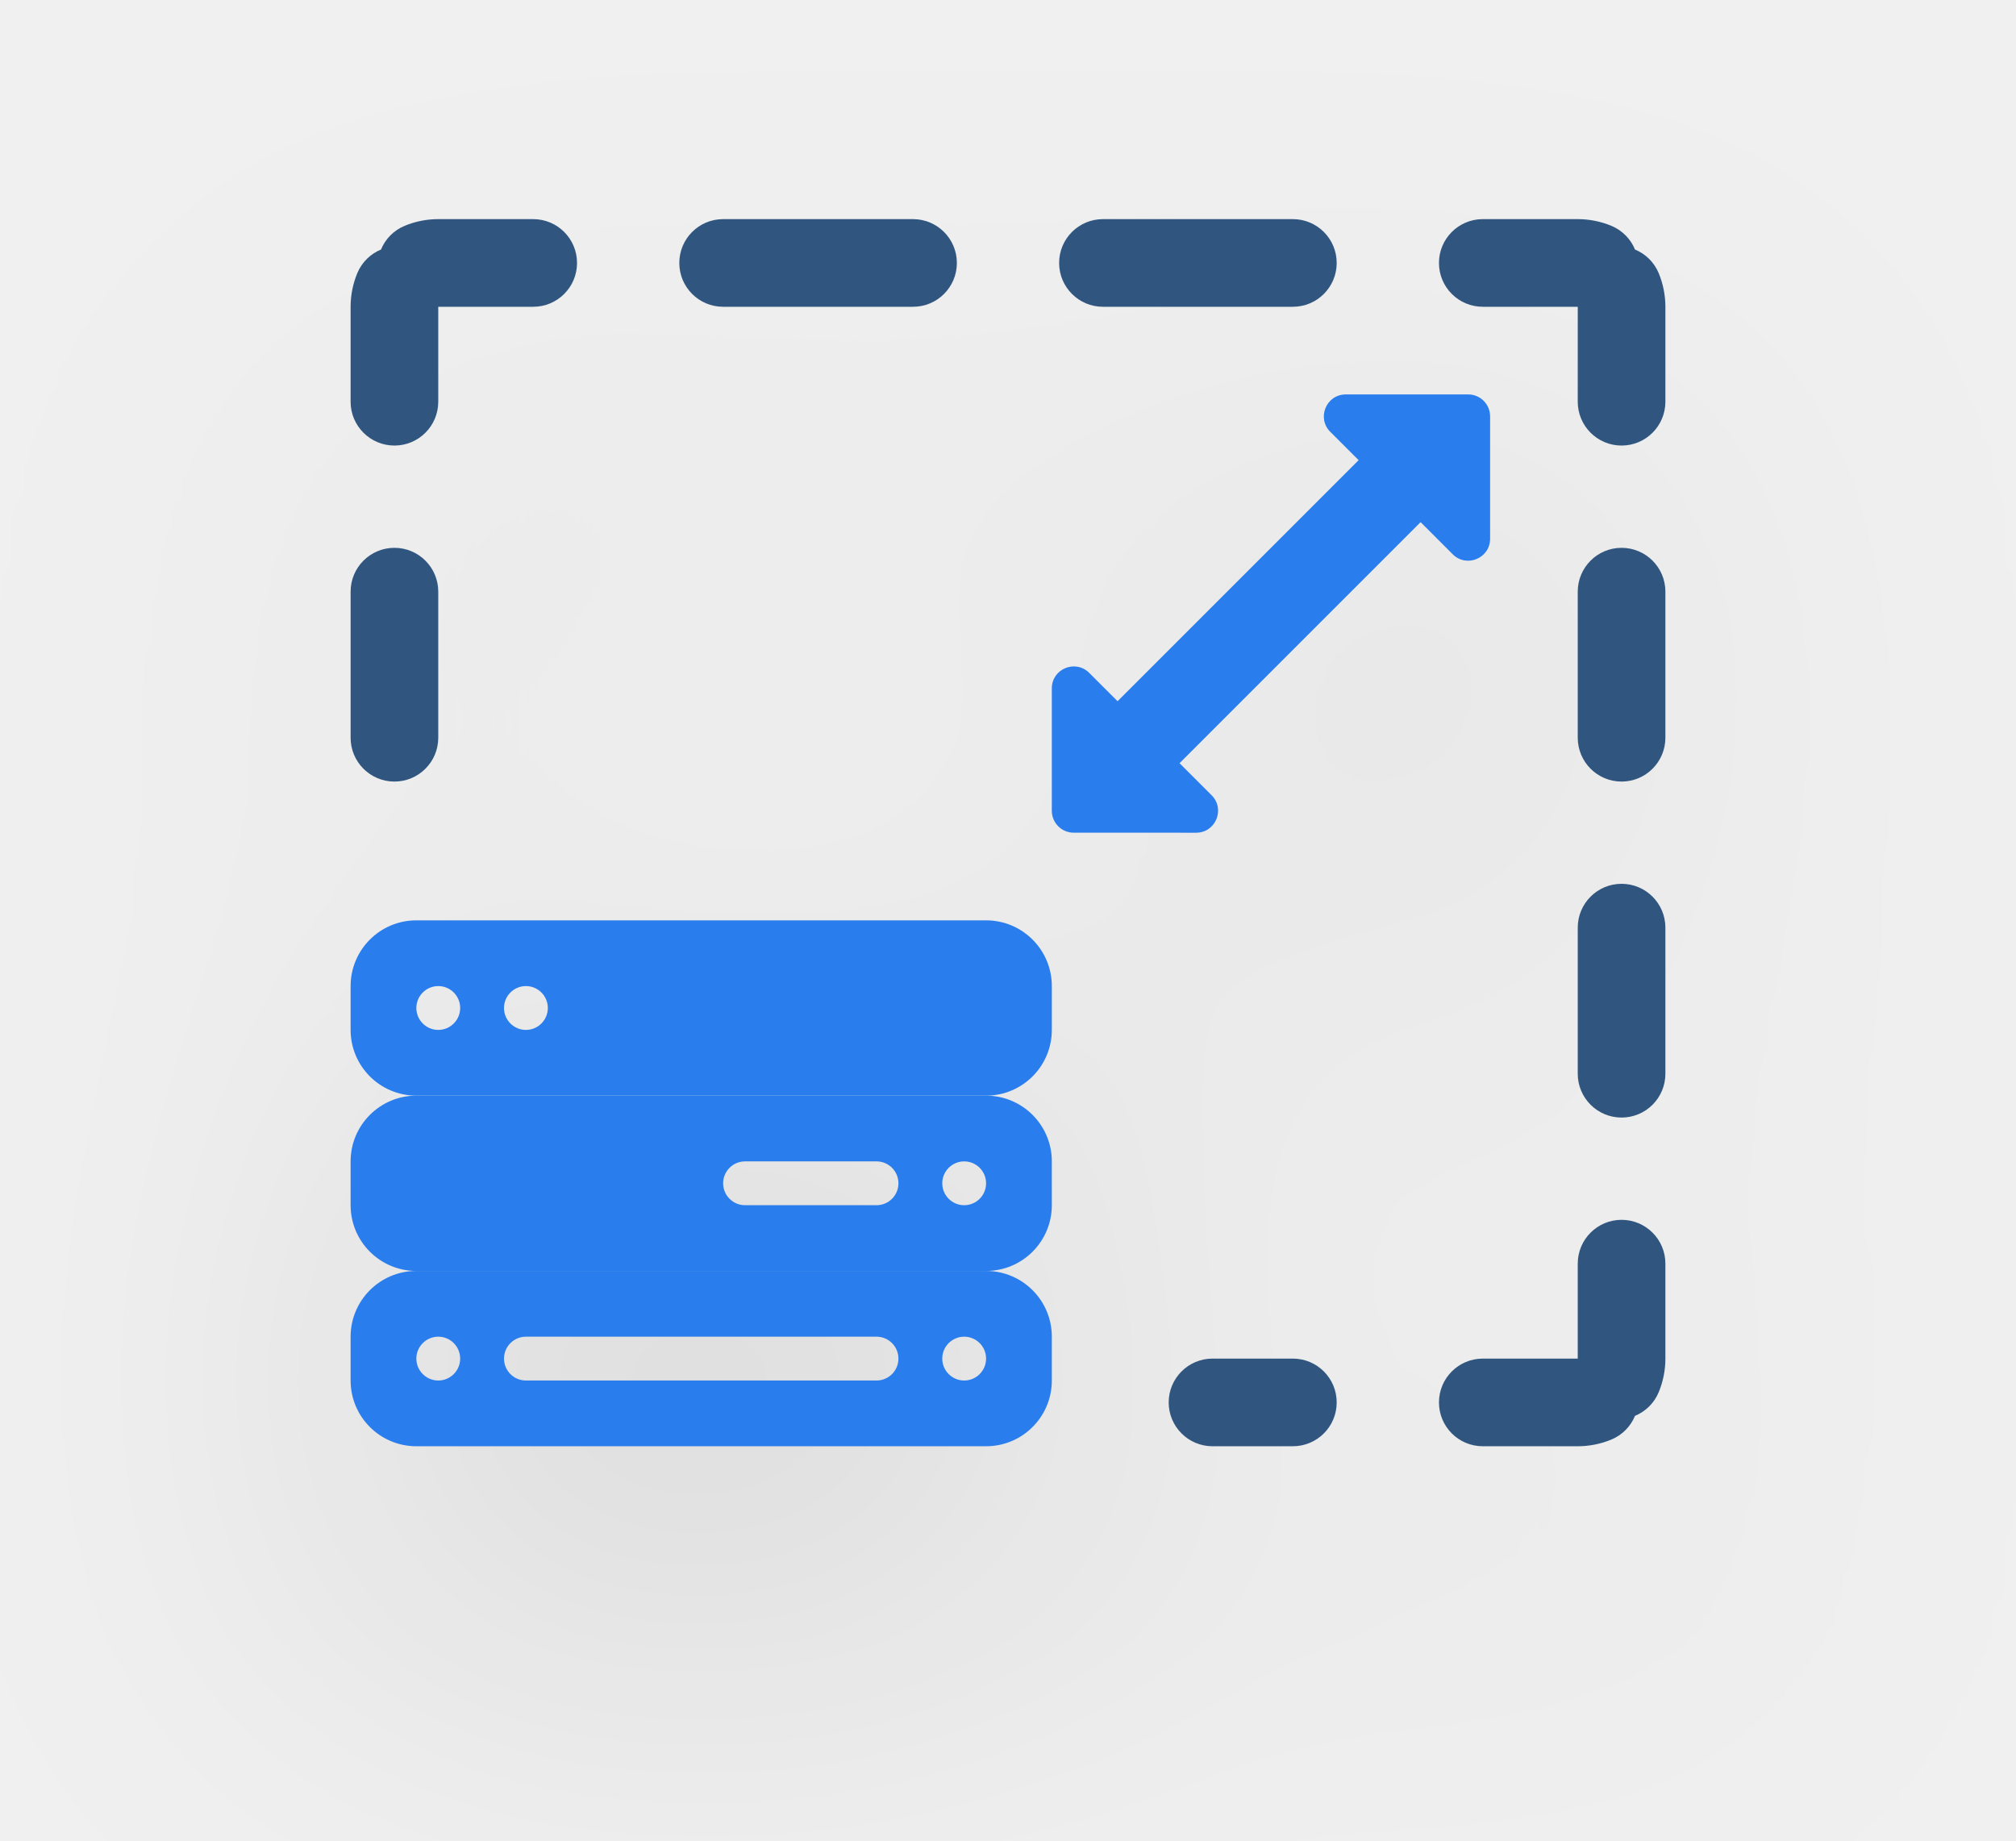
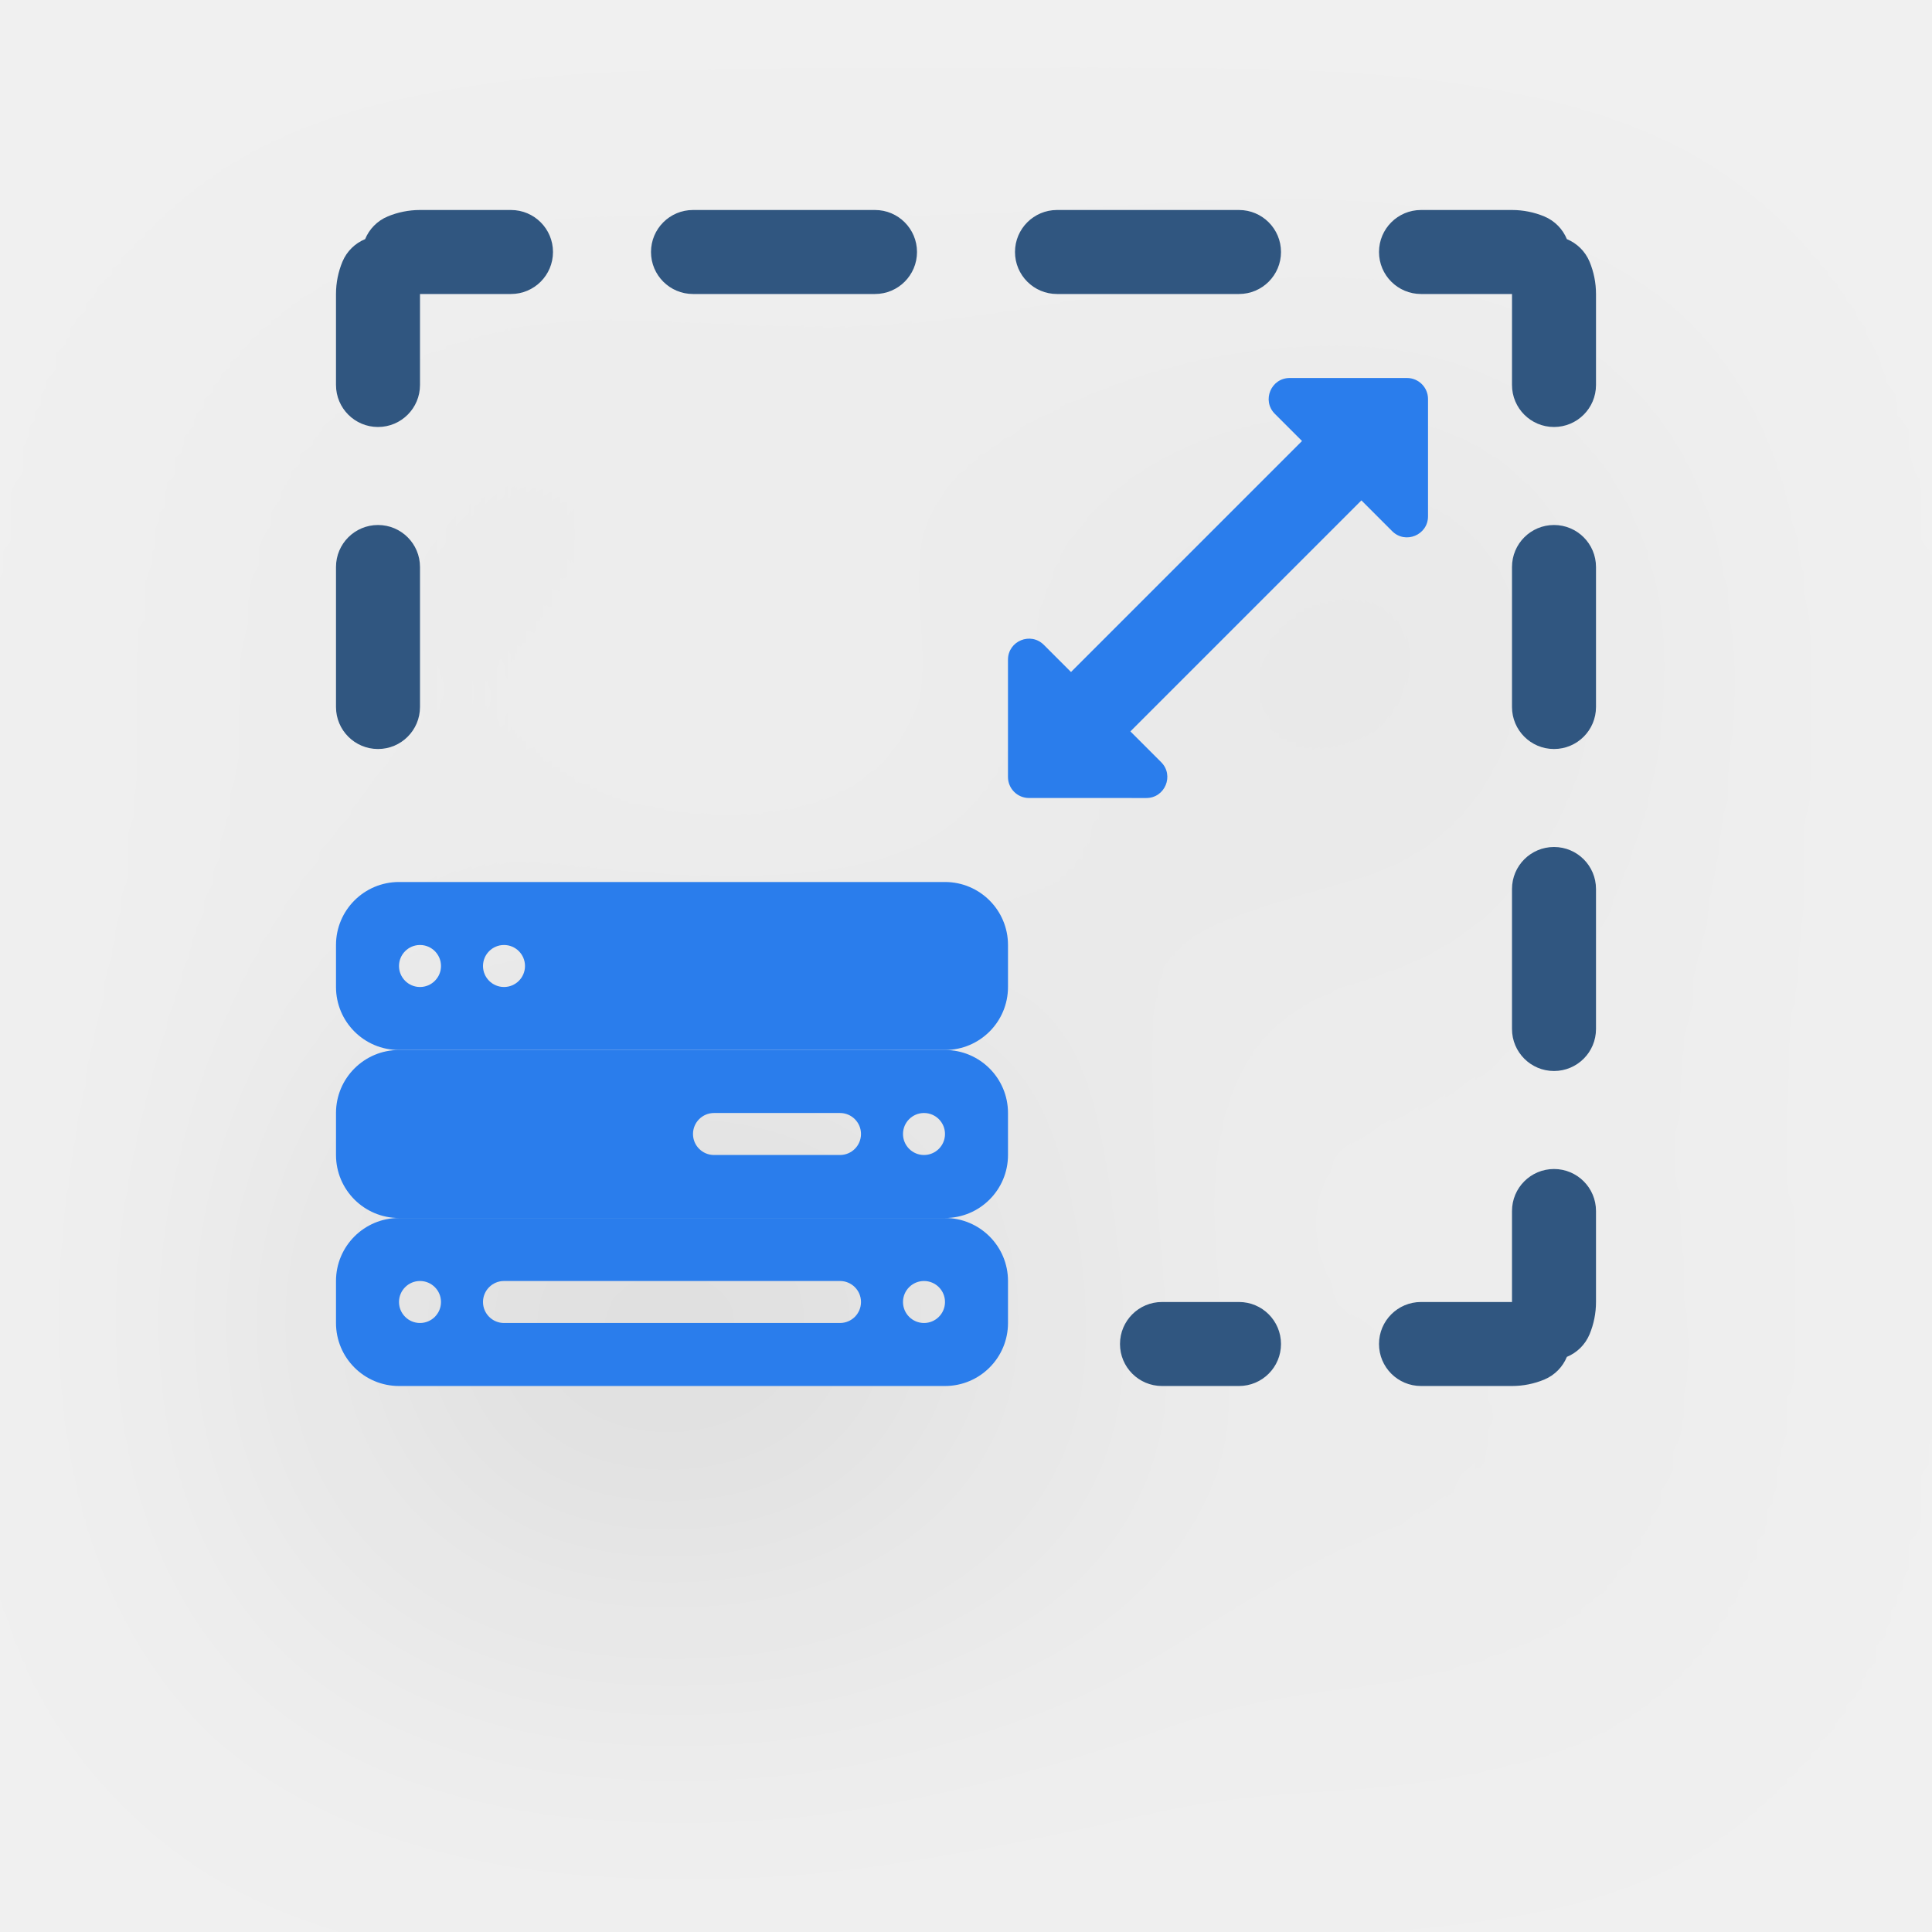
- <svg xmlns="http://www.w3.org/2000/svg" width="92" height="84" viewBox="0 0 92 84" fill="none">
+ <svg xmlns="http://www.w3.org/2000/svg" width="92" height="92" viewBox="0 0 92 92" fill="none">
  <g clip-path="url(#clip0)">
    <g filter="url(#filter0_d)">
      <path fill-rule="evenodd" clip-rule="evenodd" d="M72.001 14.001L72 14L71.999 13.999L72.001 14.001ZM74.613 11.387C74.418 10.914 74.042 10.516 73.532 10.304C73.057 10.108 72.539 10 72 10L67.667 10C66.562 10 65.667 10.895 65.667 12C65.667 13.105 66.562 14 67.667 14L72.001 14.001L72 18.333C72 19.438 72.895 20.333 74 20.333C75.105 20.333 76 19.438 76 18.333L76 14C76 13.461 75.892 12.943 75.696 12.468C75.484 11.958 75.086 11.582 74.613 11.387ZM74 25C75.105 25 76 25.895 76 27L76 33.667C76 34.771 75.105 35.667 74 35.667C72.895 35.667 72 34.771 72 33.667L72 27C72 25.895 72.895 25 74 25ZM74 40.333C75.105 40.333 76 41.229 76 42.333L76 49C76 50.105 75.105 51 74 51C72.895 51 72 50.105 72 49L72 42.333C72 41.229 72.895 40.333 74 40.333ZM74 55.667C75.105 55.667 76 56.562 76 57.667L76 62C76 62.539 75.892 63.057 75.696 63.532C75.484 64.042 75.086 64.418 74.613 64.613C74.418 65.086 74.042 65.484 73.532 65.696C73.057 65.892 72.539 66 72 66L67.667 66C66.562 66 65.667 65.105 65.667 64C65.667 62.895 66.562 62 67.667 62L72 62L72 57.667C72 56.562 72.895 55.667 74 55.667ZM61 12C61 13.105 60.105 14 59 14L50.333 14C49.229 14 48.333 13.105 48.333 12C48.333 10.895 49.229 10 50.333 10L59 10C60.105 10 61 10.895 61 12ZM61 64C61 65.105 60.105 66 59 66L55.333 66C54.229 66 53.333 65.105 53.333 64C53.333 62.895 54.229 62 55.333 62L59 62C60.105 62 61 62.895 61 64ZM43.667 12C43.667 13.105 42.771 14 41.667 14L33 14C31.895 14 31 13.105 31 12C31 10.895 31.895 10 33 10L41.667 10C42.771 10 43.667 10.895 43.667 12ZM26.333 12C26.333 13.105 25.438 14 24.333 14L20 14L20 18.333C20 19.438 19.105 20.333 18 20.333C16.895 20.333 16 19.438 16 18.333L16 14C16 13.461 16.108 12.943 16.304 12.468C16.516 11.958 16.914 11.582 17.387 11.387C17.582 10.914 17.958 10.516 18.468 10.304C18.943 10.108 19.461 10 20 10L24.333 10C25.438 10 26.333 10.895 26.333 12ZM18 25C19.105 25 20 25.895 20 27L20 33.667C20 34.771 19.105 35.667 18 35.667C16.895 35.667 16 34.771 16 33.667L16 27C16 25.895 16.895 25 18 25Z" fill="#305680" />
      <path fill-rule="evenodd" clip-rule="evenodd" d="M16 45C16 43.343 17.343 42 19 42H45C46.657 42 48 43.343 48 45V47C48 48.657 46.657 50 45 50H19C17.343 50 16 48.657 16 47V45ZM21 46C21 46.552 20.552 47 20 47C19.448 47 19 46.552 19 46C19 45.448 19.448 45 20 45C20.552 45 21 45.448 21 46ZM24 47C24.552 47 25 46.552 25 46C25 45.448 24.552 45 24 45C23.448 45 23 45.448 23 46C23 46.552 23.448 47 24 47Z" fill="#2A7DEC" />
      <path fill-rule="evenodd" clip-rule="evenodd" d="M16 53C16 51.343 17.343 50 19 50H45C46.657 50 48 51.343 48 53V55C48 56.657 46.657 58 45 58H19C17.343 58 16 56.657 16 55V53ZM33 54C33 53.448 33.448 53 34 53H40C40.552 53 41 53.448 41 54C41 54.552 40.552 55 40 55H34C33.448 55 33 54.552 33 54ZM44 55C44.552 55 45 54.552 45 54C45 53.448 44.552 53 44 53C43.448 53 43 53.448 43 54C43 54.552 43.448 55 44 55Z" fill="#2A7DEC" />
      <path fill-rule="evenodd" clip-rule="evenodd" d="M19 58C17.343 58 16 59.343 16 61V63C16 64.657 17.343 66 19 66H45C46.657 66 48 64.657 48 63V61C48 59.343 46.657 58 45 58H19ZM24 61C23.448 61 23 61.448 23 62C23 62.552 23.448 63 24 63H40C40.552 63 41 62.552 41 62C41 61.448 40.552 61 40 61H24ZM21 62C21 62.552 20.552 63 20 63C19.448 63 19 62.552 19 62C19 61.448 19.448 61 20 61C20.552 61 21 61.448 21 62ZM44 63C44.552 63 45 62.552 45 62C45 61.448 44.552 61 44 61C43.448 61 43 61.448 43 62C43 62.552 43.448 63 44 63Z" fill="#2A7DEC" />
      <path d="M67.001 18C67.553 18 68.001 18.448 68.001 19L68.001 24.587C68.001 25.477 66.924 25.924 66.294 25.294L60.707 19.707C60.077 19.077 60.524 18 61.414 18L67.001 18Z" fill="#2A7DEC" />
      <rect x="50" y="33" width="18" height="4" transform="rotate(-45 50 33)" fill="#2A7DEC" />
      <path d="M48.999 38C48.447 38 47.999 37.552 47.999 37L47.999 31.414C47.999 30.523 49.077 30.077 49.706 30.707L55.293 36.293C55.923 36.923 55.477 38.001 54.586 38.001L48.999 38Z" fill="#2A7DEC" />
    </g>
  </g>
  <defs>
    <filter id="filter0_d" x="-4" y="-2" width="100" height="100" filterUnits="userSpaceOnUse" color-interpolation-filters="sRGB">
      <feFlood flood-opacity="0" result="BackgroundImageFix" />
      <feColorMatrix in="SourceAlpha" type="matrix" values="0 0 0 0 0 0 0 0 0 0 0 0 0 0 0 0 0 0 127 0" />
      <feOffset dy="10" />
      <feGaussianBlur stdDeviation="10" />
      <feColorMatrix type="matrix" values="0 0 0 0 0 0 0 0 0 0 0 0 0 0 0 0 0 0 0.1 0" />
      <feBlend mode="normal" in2="BackgroundImageFix" result="effect1_dropShadow" />
      <feBlend mode="normal" in="SourceGraphic" in2="effect1_dropShadow" result="shape" />
    </filter>
    <clipPath id="clip0">
-       <rect width="92" height="84" fill="white" />
+       <rect width="92" height="92" fill="white" />
    </clipPath>
  </defs>
</svg>
